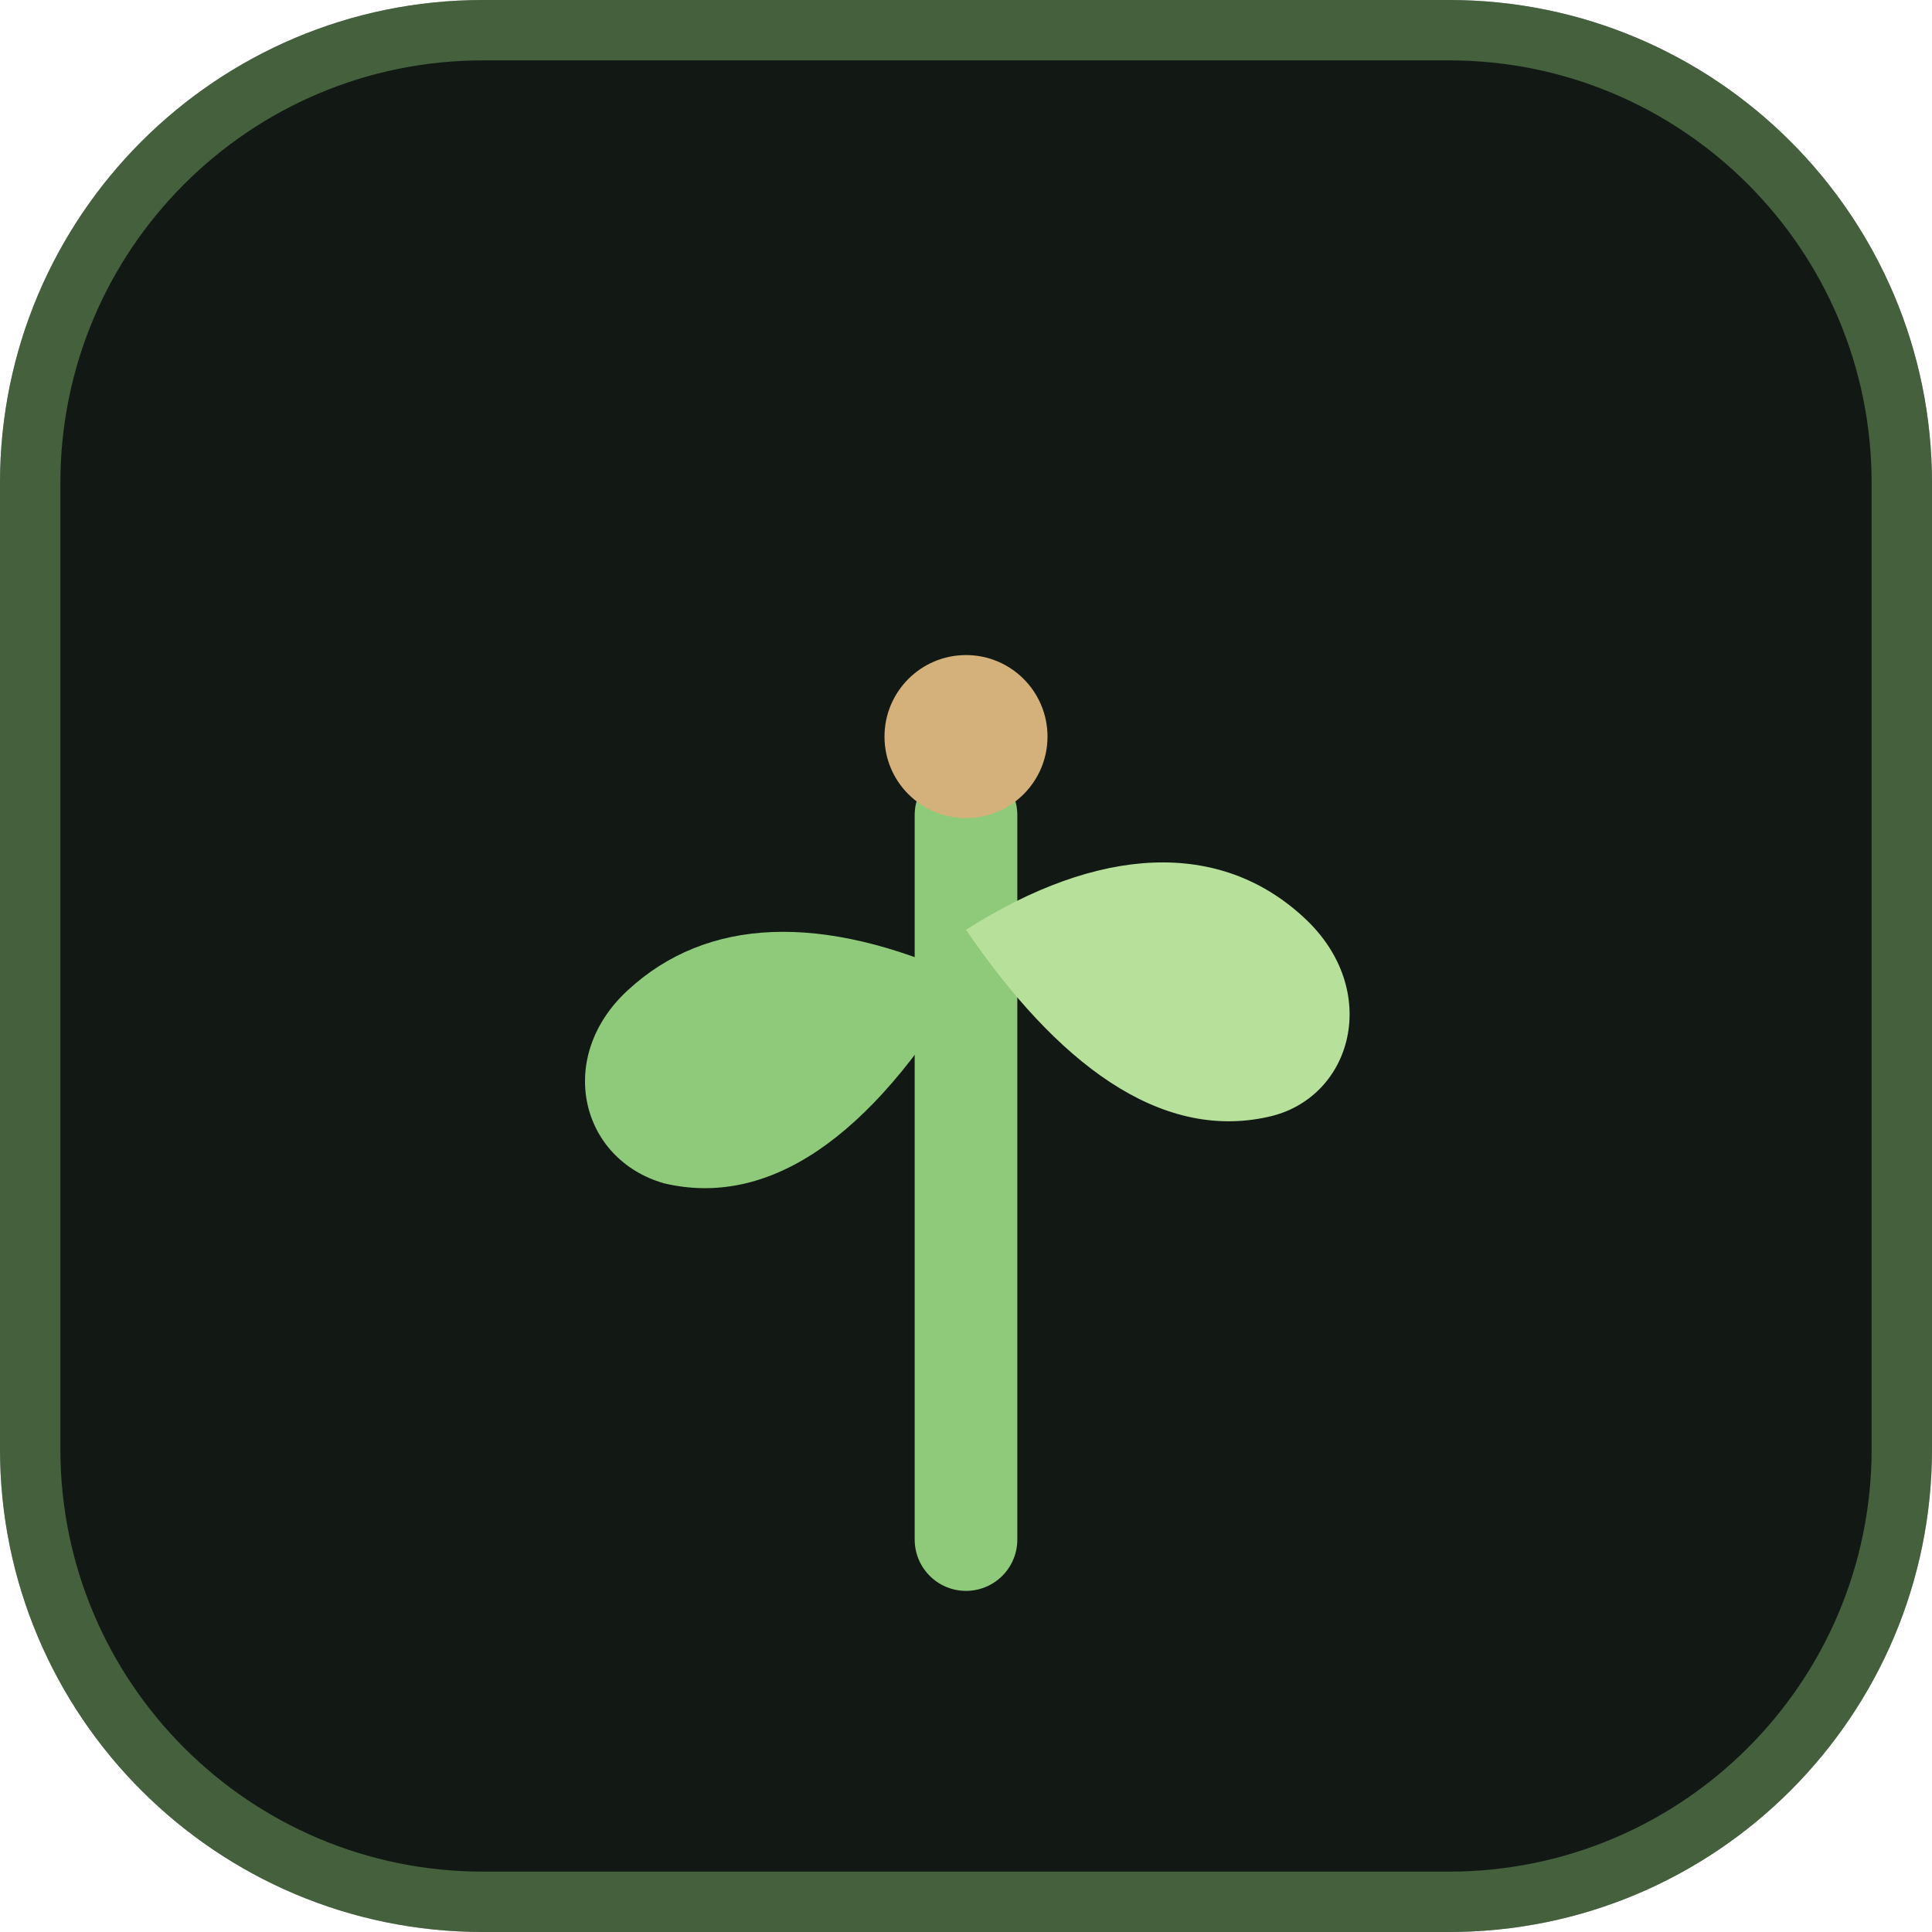
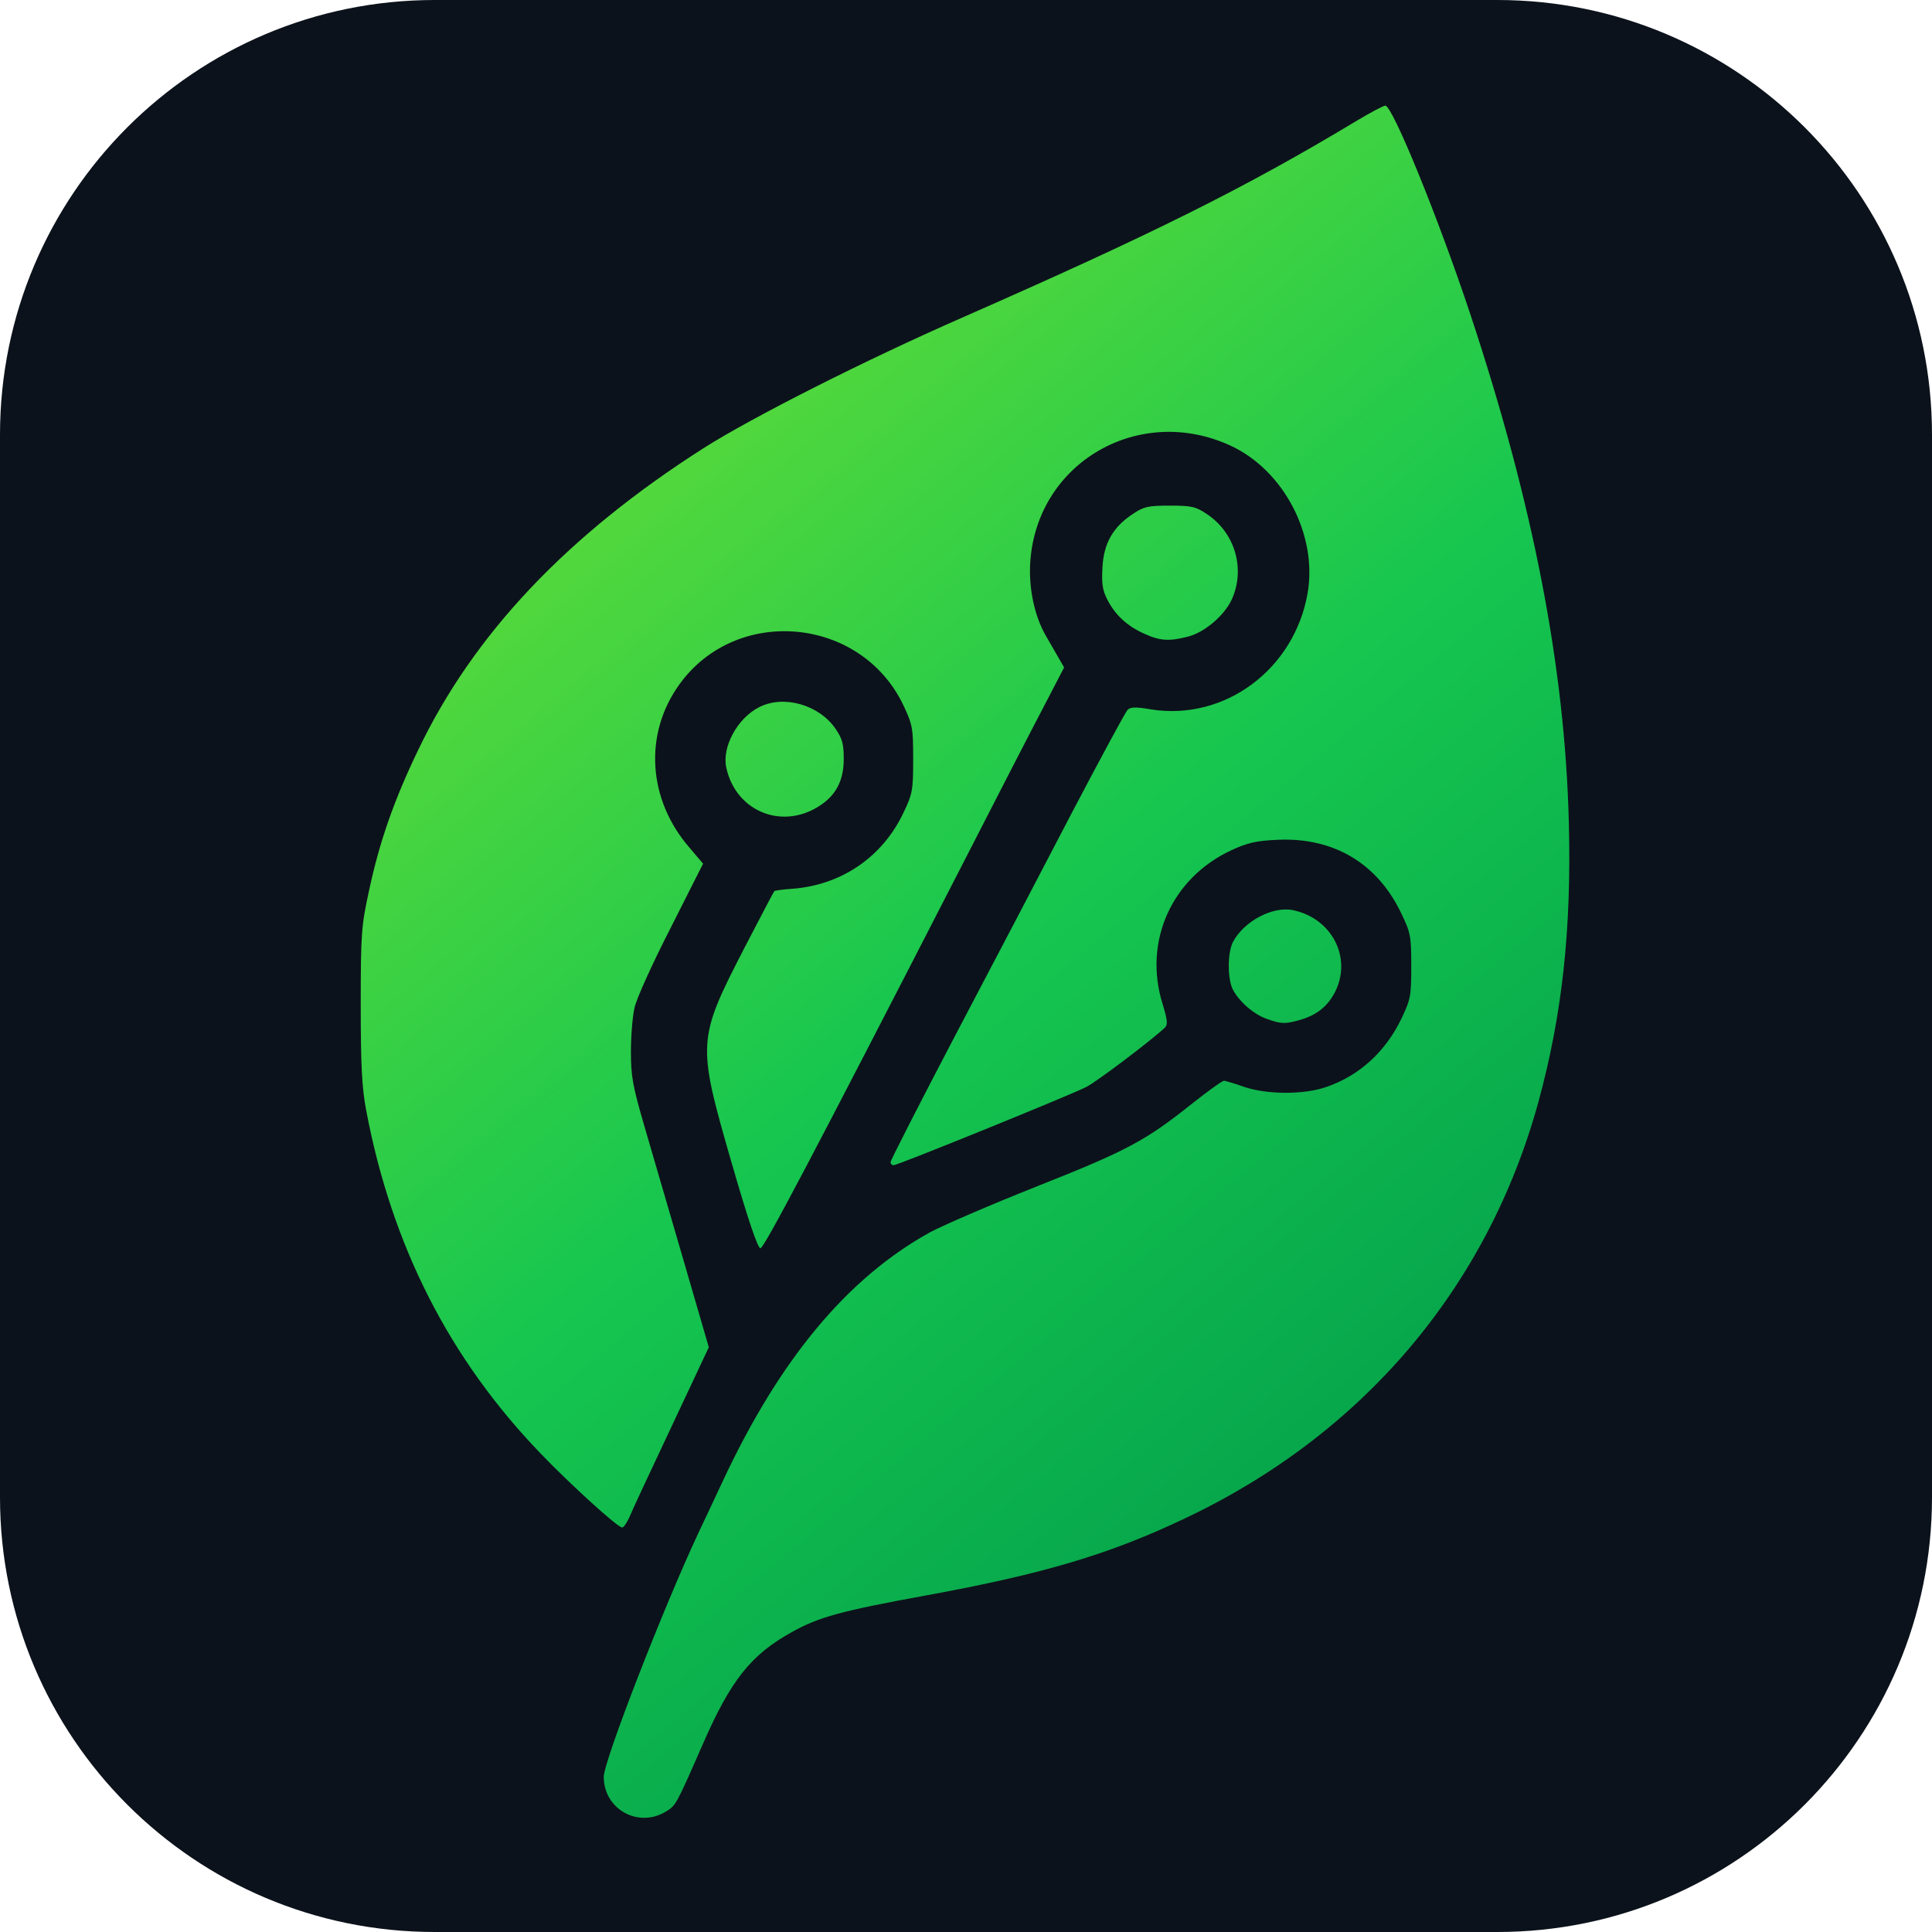
- <svg xmlns="http://www.w3.org/2000/svg" viewBox="0 0 32 32">
-   <rect width="32" height="32" rx="8" fill="#121915" />
-   <rect x="0.5" y="0.5" width="31" height="31" rx="7.5" fill="none" stroke="#8fca7a" stroke-opacity="0.4" />
-   <path d="M16 25.5V13.5" stroke="#8fca7a" stroke-width="1.7" stroke-linecap="round" fill="none" />
-   <path d="M16 16.2c-2.4-1.1-4.3-1-5.6.2-1.2 1.1-.8 2.8.6 3.2 1.7.4 3.4-.7 5-3.4Z" fill="#8fca7a" />
-   <path d="M16 15.4c2.2-1.4 4.2-1.5 5.6-.2 1.3 1.2.8 3-.6 3.3-1.8.4-3.5-.9-5-3.1Z" fill="#B7E09A" />
-   <circle cx="16" cy="12.2" r="1.35" fill="#d4b07a" />
+ <svg xmlns="http://www.w3.org/2000/svg" viewBox="183 188 640 640">
+   <defs>
+     <linearGradient id="leaf" x1="330" y1="300" x2="680" y2="720" gradientUnits="userSpaceOnUse">
+       <stop offset="0" stop-color="#6ADF35" />
+       <stop offset="0.5" stop-color="#16C64F" />
+       <stop offset="1" stop-color="#009A4B" />
+     </linearGradient>
+   </defs>
+   <rect x="183" y="188" width="640" height="640" rx="144" fill="#0C121B" />
+   <path fill="url(#leaf)" fill-rule="evenodd" d="M403.6 788.1C406.9 786.1 407 785.9 415.8 765.8C425.1 744.5 431.8 736.1 445.4 728.6C454.1 723.7 461.8 721.6 489.8 716.5C528.6 709.4 550.5 702.9 575.5 691C634.5 663.1 675.7 614.5 692.6 553.1C700.5 524.2 703.6 495.9 702.7 460.5C701.4 409 690.9 354.9 670 291.9C659.5 260.3 644.3 223 641.9 223C641.3 223 637.1 225.2 632.6 227.9C595.4 250.3 565 265.4 502 293.1C469.8 307.2 432.2 326.2 416 336.5C370.9 365.3 339.9 398 321.5 436.5C313.5 453.1 308.7 466.9 305.3 482.8C302.7 494.7 302.5 497 302.5 521C302.5 541.2 302.9 548.4 304.3 555.8C312.8 600.7 331.8 638 362 669.4C372 679.8 387.6 694 389.1 694C389.6 694 390.6 692.5 391.4 690.8C392.1 689 398.4 675.5 405.3 660.9L417.8 634.3L409.4 605.4C404.8 589.5 398.9 569.6 396.5 561.2C392.6 547.8 392 544.6 392 536.5C392 531.3 392.5 524.8 393.2 521.8C393.8 518.9 399.2 507 405.2 495.3L415.9 474.1L411.4 468.8C397.6 452.9 396.2 431.2 408 414.8C426.9 388.4 468.3 392.2 482.3 421.7C485.3 428.1 485.5 429.2 485.5 439.5C485.5 449.8 485.3 450.9 482.3 457.2C475.4 471.8 461.9 481.1 445.7 482.4C442.5 482.6 439.7 483 439.5 483.2C439.3 483.4 434.9 491.8 429.6 502C413.9 532.5 413.9 533.4 425.3 573C430.7 591.7 434 601.5 434.9 601.5C436.1 601.5 452.9 569.6 500.2 477.5C512.3 453.9 525.2 428.8 528.9 421.8L535.5 409.1L533.6 405.8C532.5 404 530.7 400.7 529.4 398.5C525.6 391.9 523.7 382.6 524.3 374C526.6 341.1 560.5 321.6 590.8 335.7C608.3 343.9 619.4 365.2 616.2 384.3C611.9 409.6 588.8 426.9 564.3 423C559.1 422.1 557.4 422.2 556.5 423.2C555.8 423.9 547.6 439.1 538.2 457C528.9 474.9 511.5 508.1 499.6 530.7C487.7 553.4 478 572.4 478 573C478 573.5 478.5 574 479 574C480.4 574 537.5 550.8 542.8 548.1C546.2 546.4 564.2 532.8 568.8 528.5C569.9 527.5 569.8 526.1 568.1 520.5C561.7 499.9 571.1 478.9 590.8 469.7C596.2 467.2 599.1 466.5 606.1 466.2C624.8 465.3 639.4 474 647.3 490.8C650.3 497 650.5 498.3 650.5 508C650.5 517.7 650.3 519 647.4 525.1C642.1 536.3 633.4 544.3 622.3 548.1C614.8 550.7 602.5 550.6 595 548C592 546.9 589 546.1 588.5 546C587.9 546 583.2 549.4 578 553.5C562.5 565.9 556.3 569.2 526.5 581C511.1 587.1 495.2 594 491.1 596.2C463.8 611.3 441.4 638.1 422.5 678.5C420.7 682.4 417.1 690 414.5 695.5C402.8 720.4 383 771.4 383 776.6C383 787.3 394.4 793.7 403.6 788.1ZM613.5 525.9C619.1 524.3 622.7 521.5 625.2 516.7C631 505.4 624.3 492.2 611.3 489.5C604.6 488.1 595 493.2 591.4 500.1C589.6 503.7 589.6 512.3 591.4 515.8C593.5 519.8 598.3 524 602.6 525.5C607.4 527.2 608.5 527.3 613.5 525.9ZM453.6 455.5C459.7 451.9 462.5 446.9 462.5 439.4C462.5 434.4 462 432.6 459.7 429.3C454.2 421.4 442.5 418.1 434.4 422.3C427.2 426 422.1 435.5 423.6 442.3C426.6 456.3 441.2 462.8 453.6 455.5ZM576.5 398.9C582.4 397.4 589.4 391.2 591.5 385.5C595.4 375.5 591.7 364.2 582.8 358.3C579.1 355.8 577.7 355.5 570.5 355.5C563.3 355.5 561.9 355.8 558.2 358.3C551.7 362.6 548.6 368 548.2 376C547.9 381.3 548.2 383.5 549.8 386.6C552.4 391.7 556.4 395.4 562 397.9C567.2 400.3 570.3 400.5 576.5 398.9Z" />
</svg>
